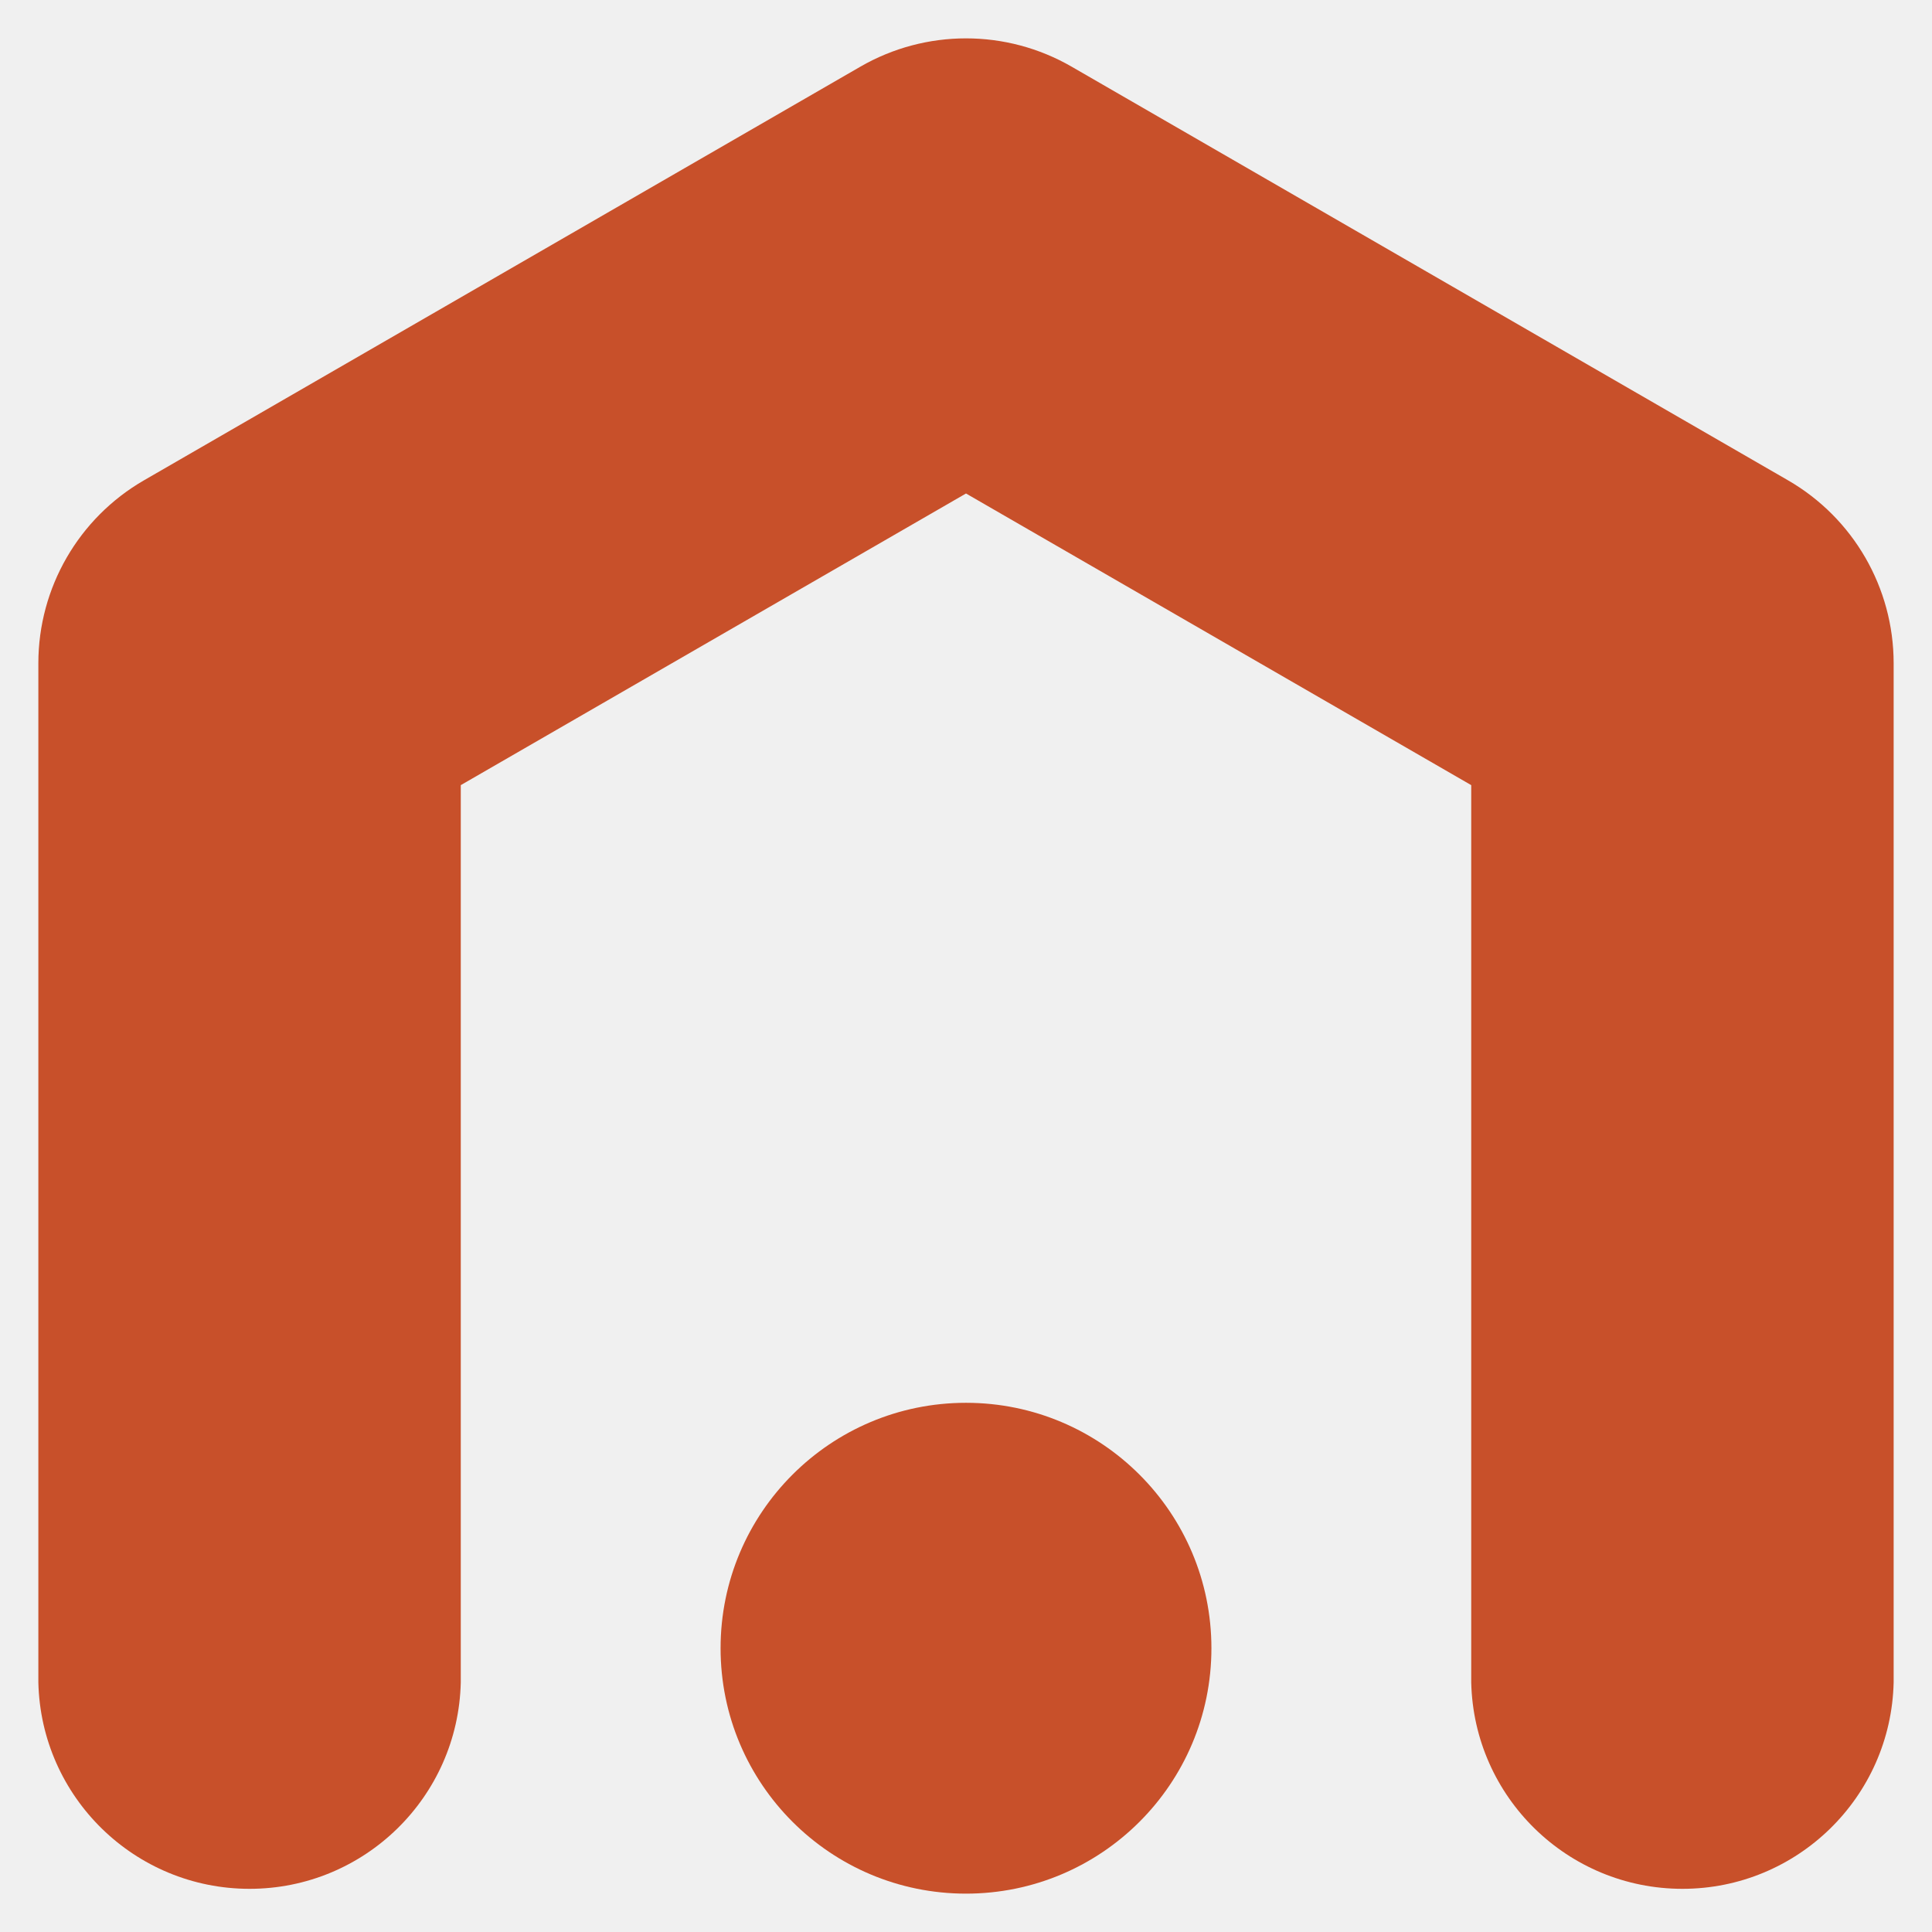
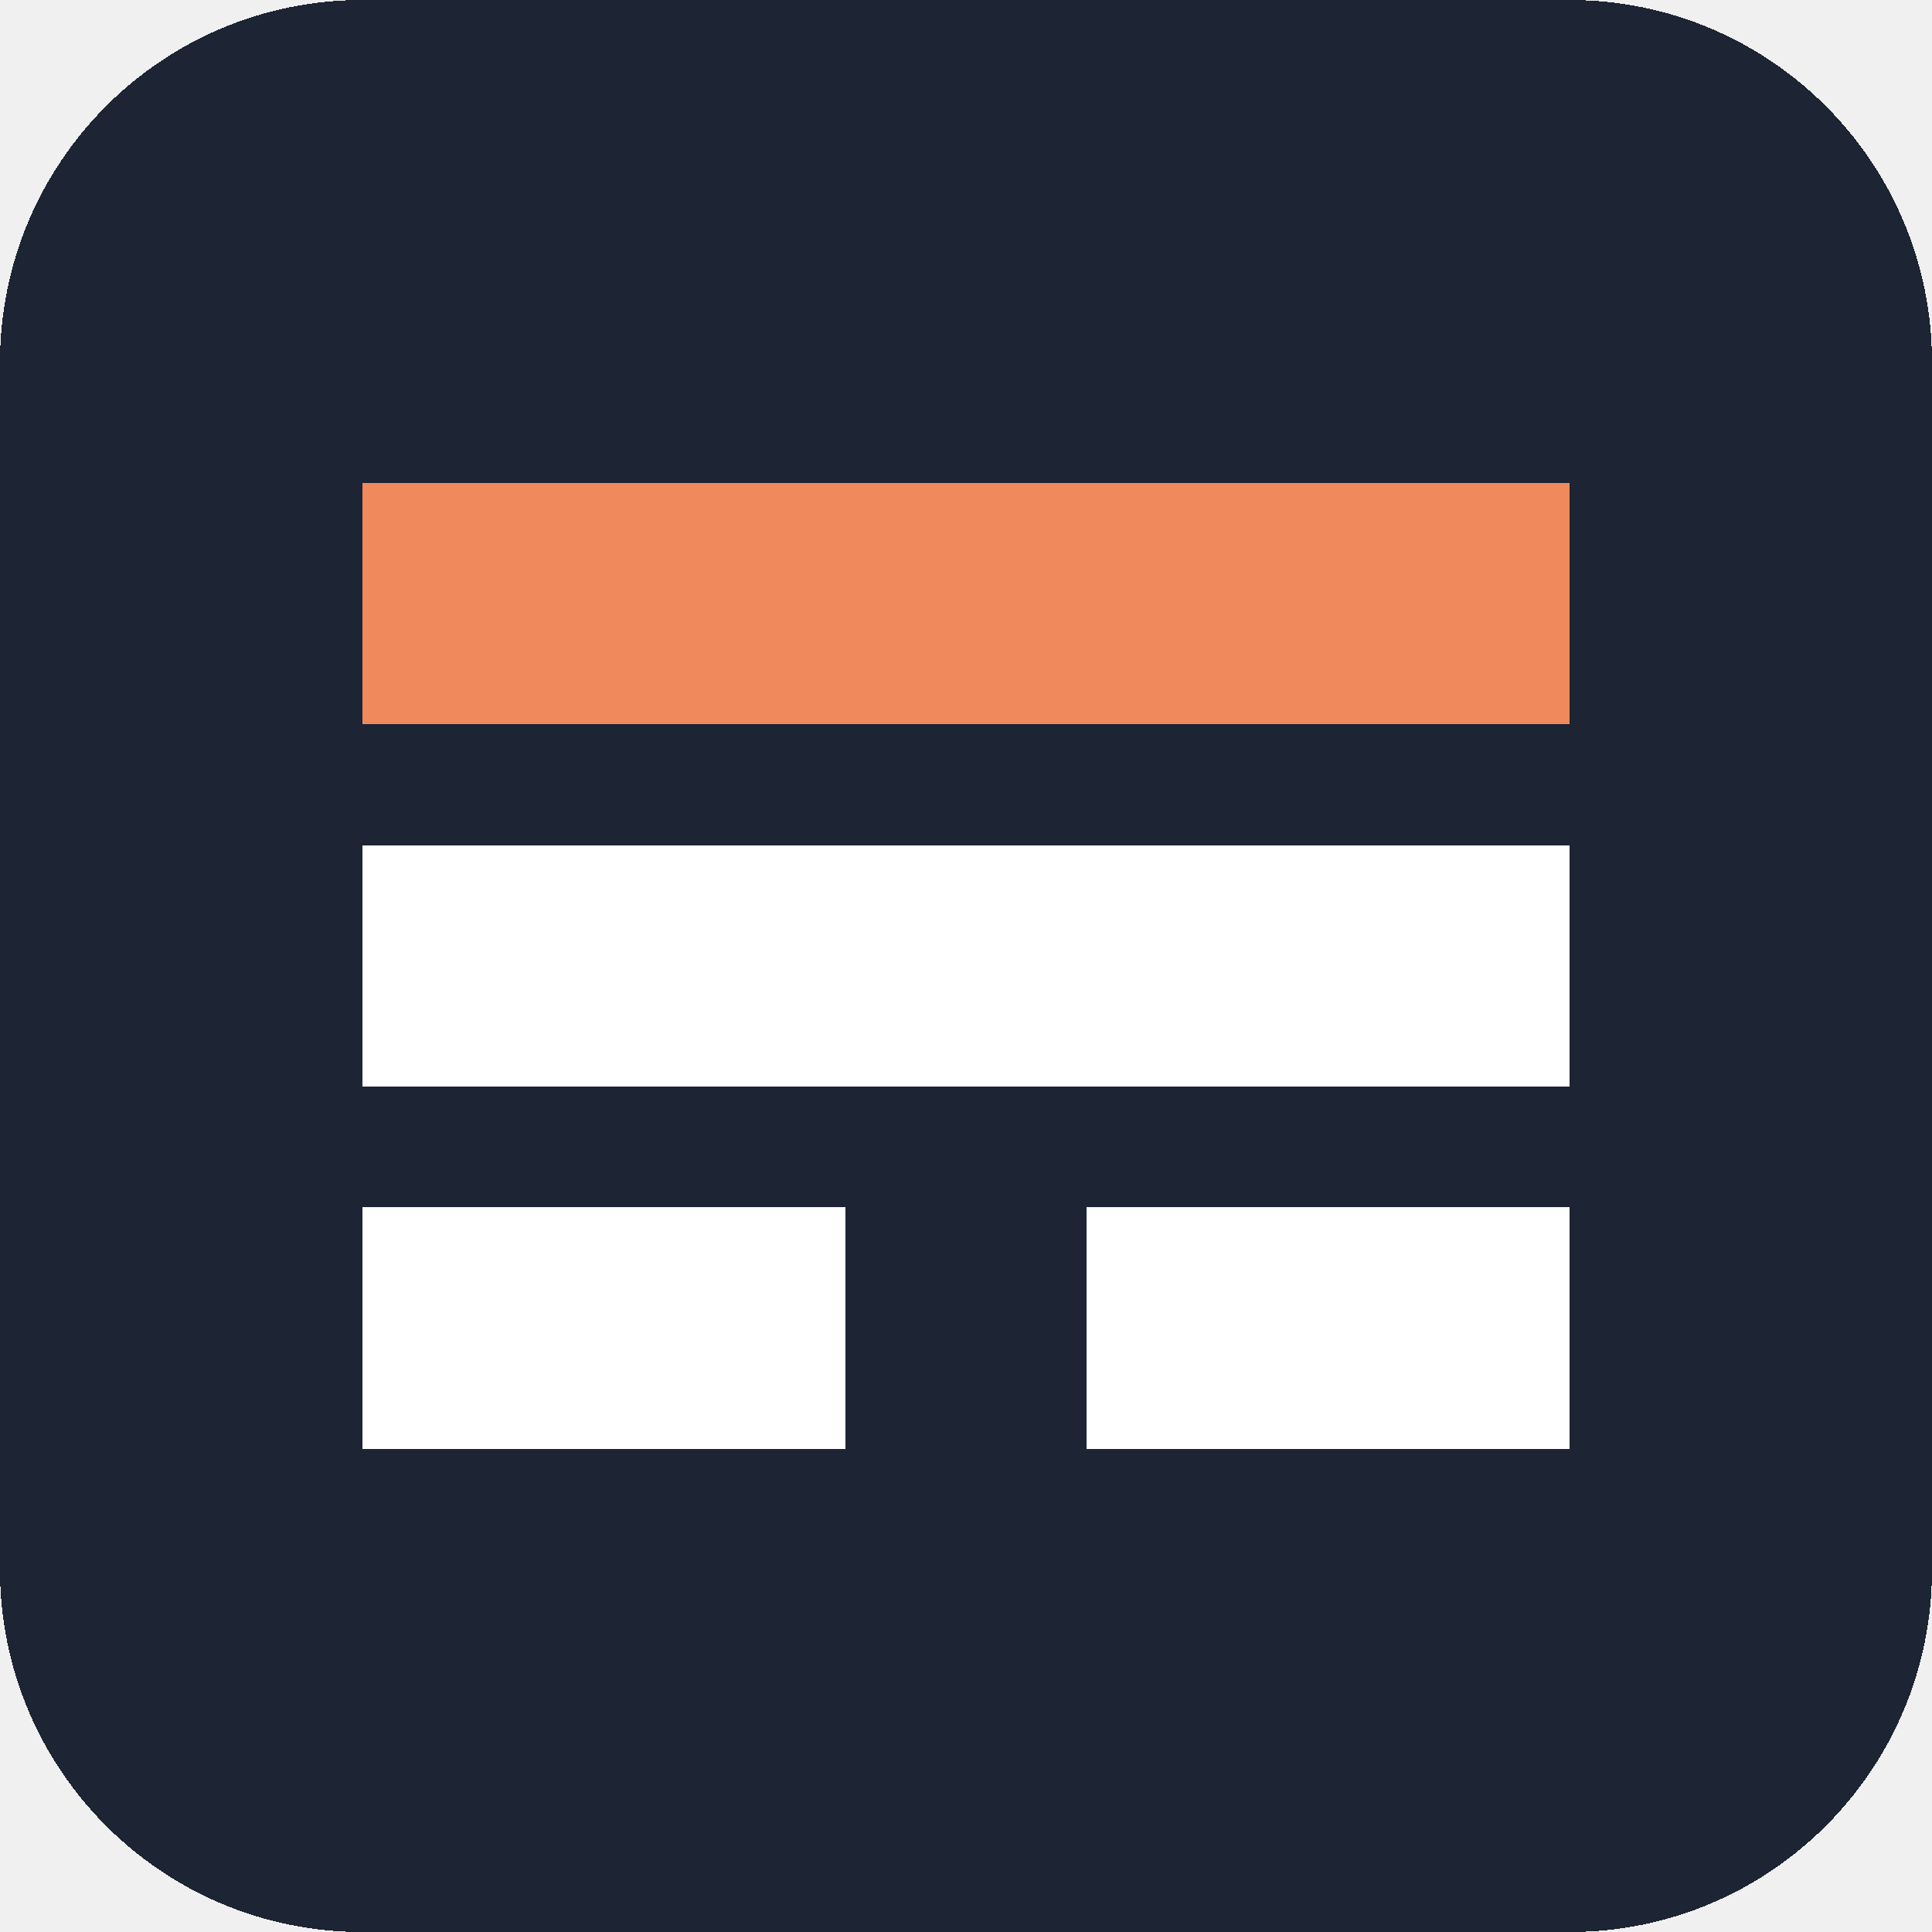
- <svg xmlns="http://www.w3.org/2000/svg" viewBox="0 0 256 256" width="256" height="256">
-   <g transform="translate(-58.24 -54.4) scale(1.455)">
-     <path fill="#C8502A" d="M43.52 190.60 L43.52 97.78 A19.24 19.24 0 0 1 53.14 81.13 L118.38 43.46 A19.24 19.24 0 0 1 137.62 43.46 L202.86 81.13 A19.24 19.24 0 0 1 212.48 97.78 L212.48 190.60 A19.24 19.24 0 0 1 174.01 190.60 L174.01 108.89 L128.00 82.33 L81.99 108.89 L81.99 190.60 A19.24 19.24 0 0 1 43.52 190.60 Z" />
-     <path fill="#C8502A" d="M105.65 187.49 A22.35 22.35 0 0 1 150.35 187.49 A22.35 22.35 0 0 1 105.65 187.49 Z" />
-   </g>
+ <svg xmlns="http://www.w3.org/2000/svg" viewBox="0 0 16 16" width="16" height="16" shape-rendering="crispEdges" role="img" aria-labelledby="t">
+   <rect width="16" height="16" rx="3" fill="#1D2433" />
+   <rect x="3" y="4" width="10" height="2" fill="#F08A5D" />
+   <rect x="3" y="7" width="10" height="2" fill="#FFFFFF" />
+   <rect x="3" y="10" width="4" height="2" fill="#FFFFFF" />
+   <rect x="9" y="10" width="4" height="2" fill="#FFFFFF" />
</svg>
